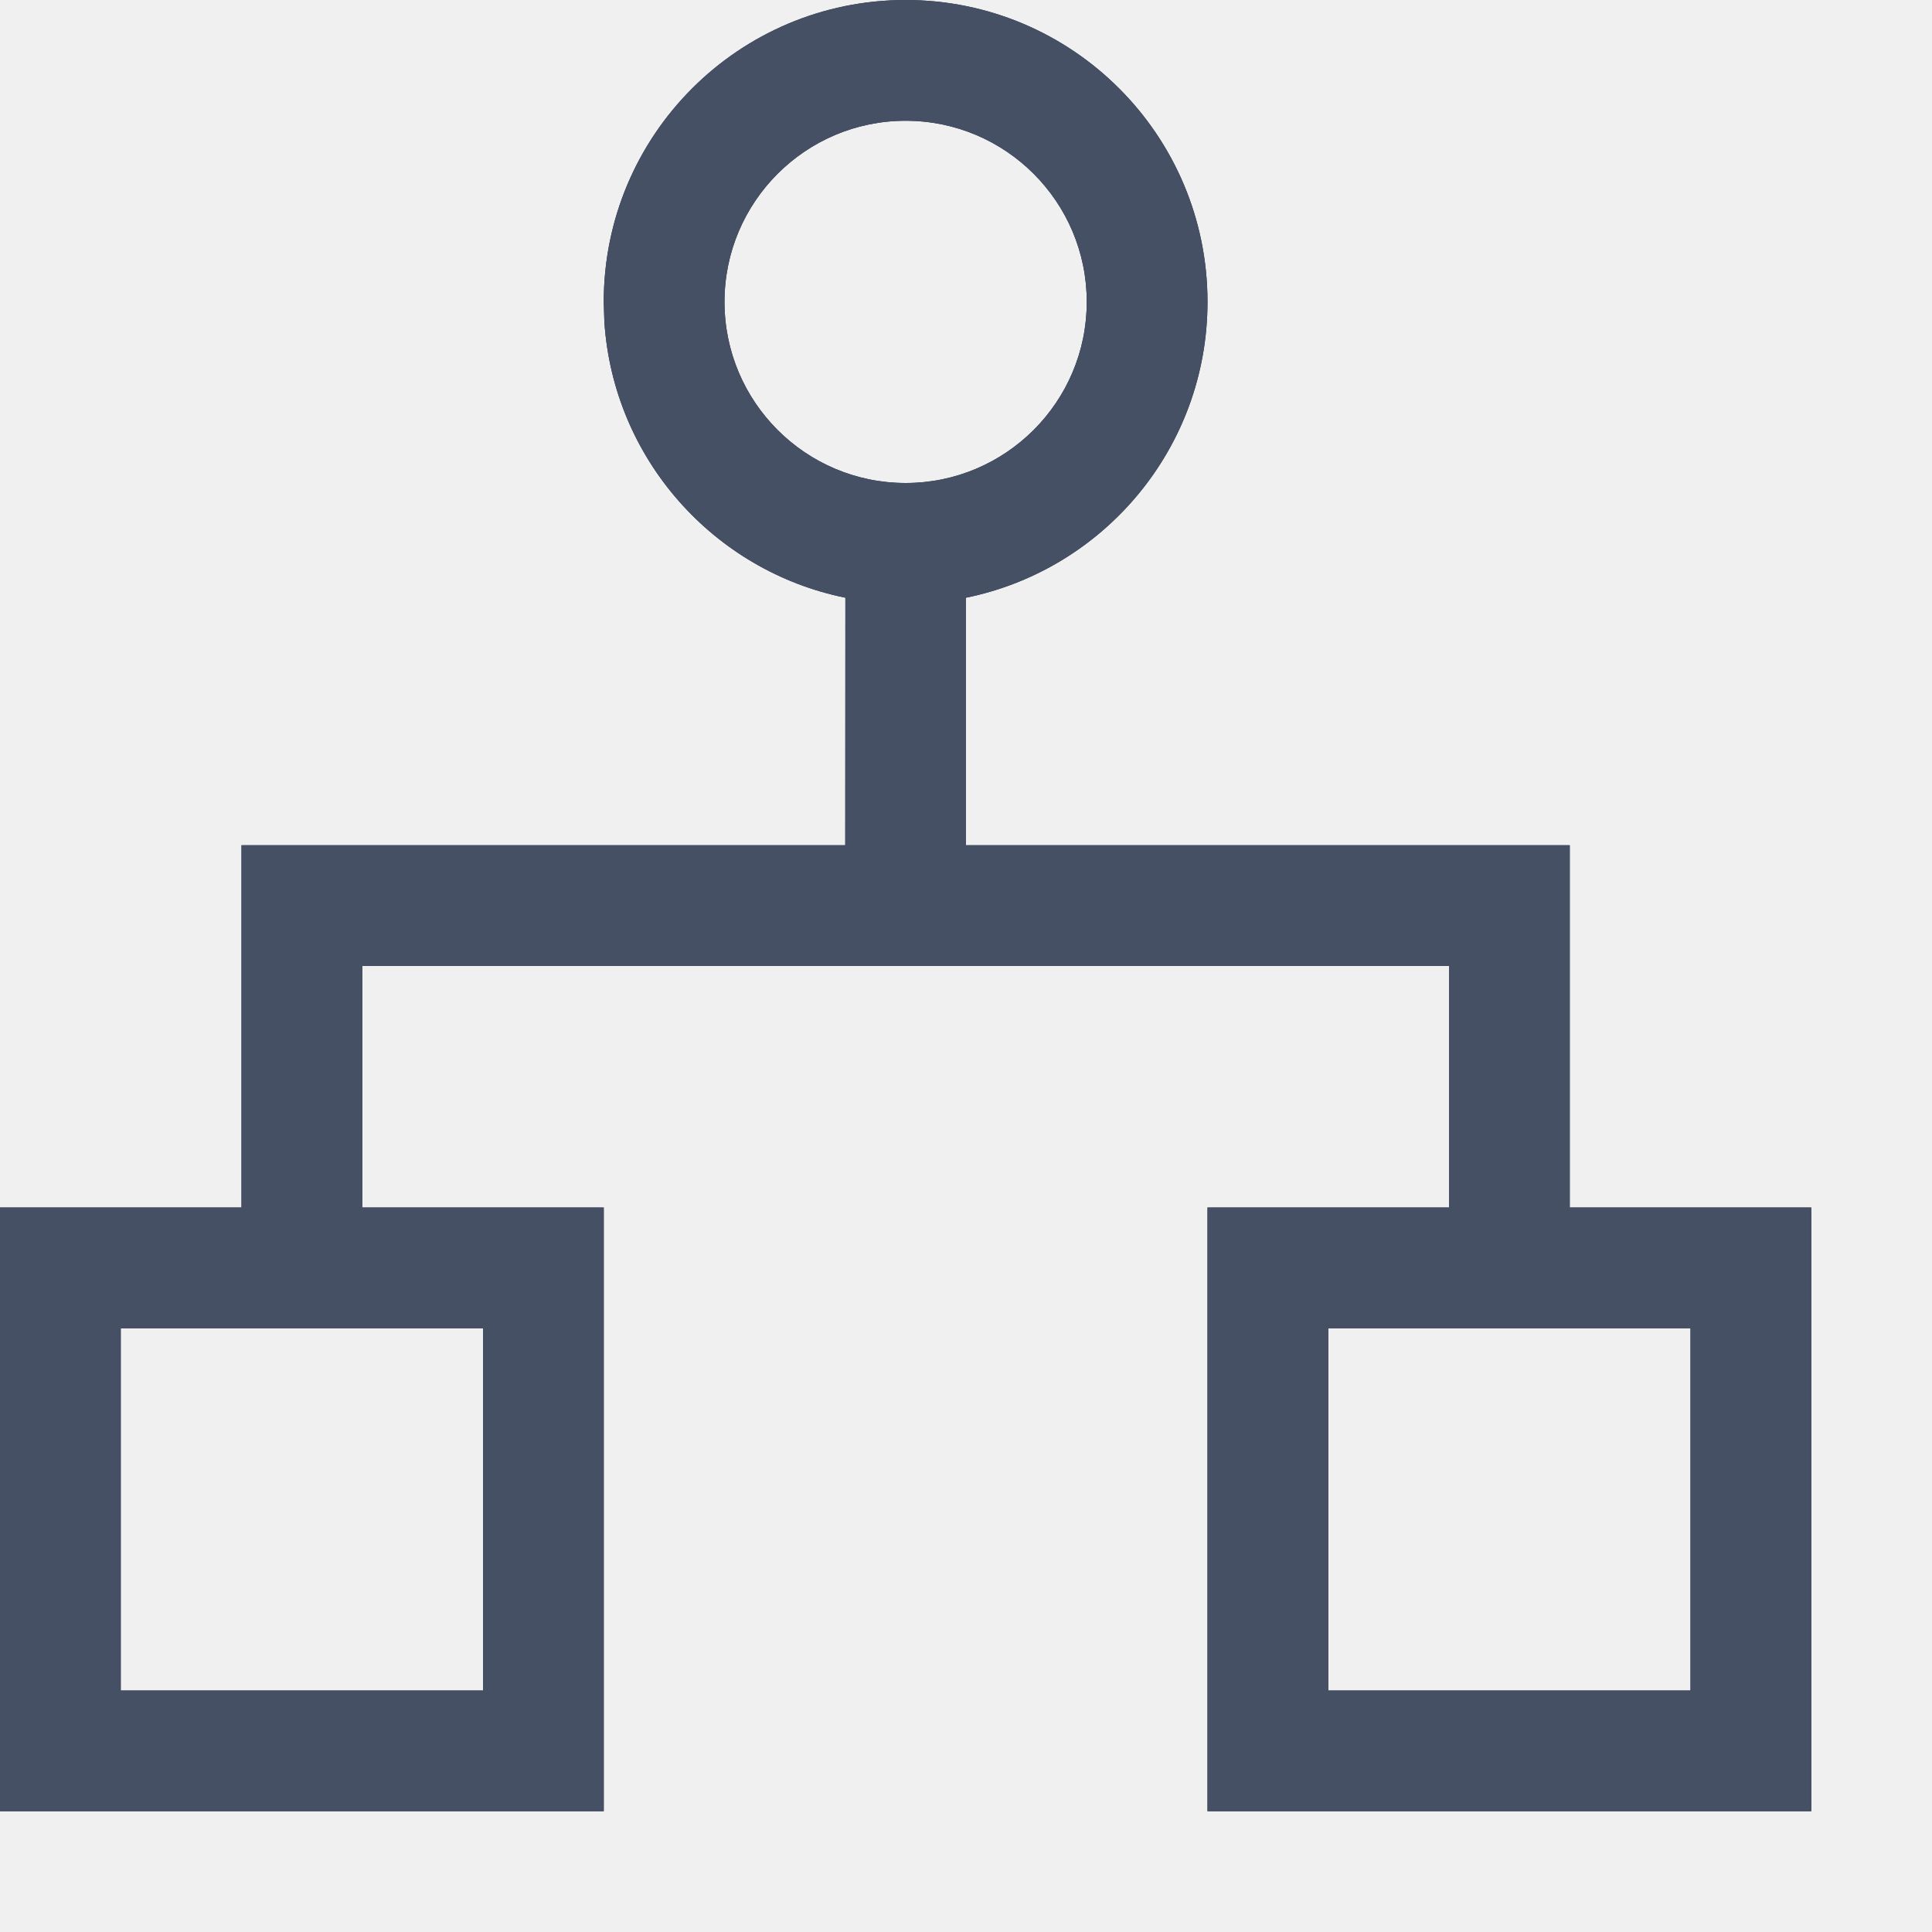
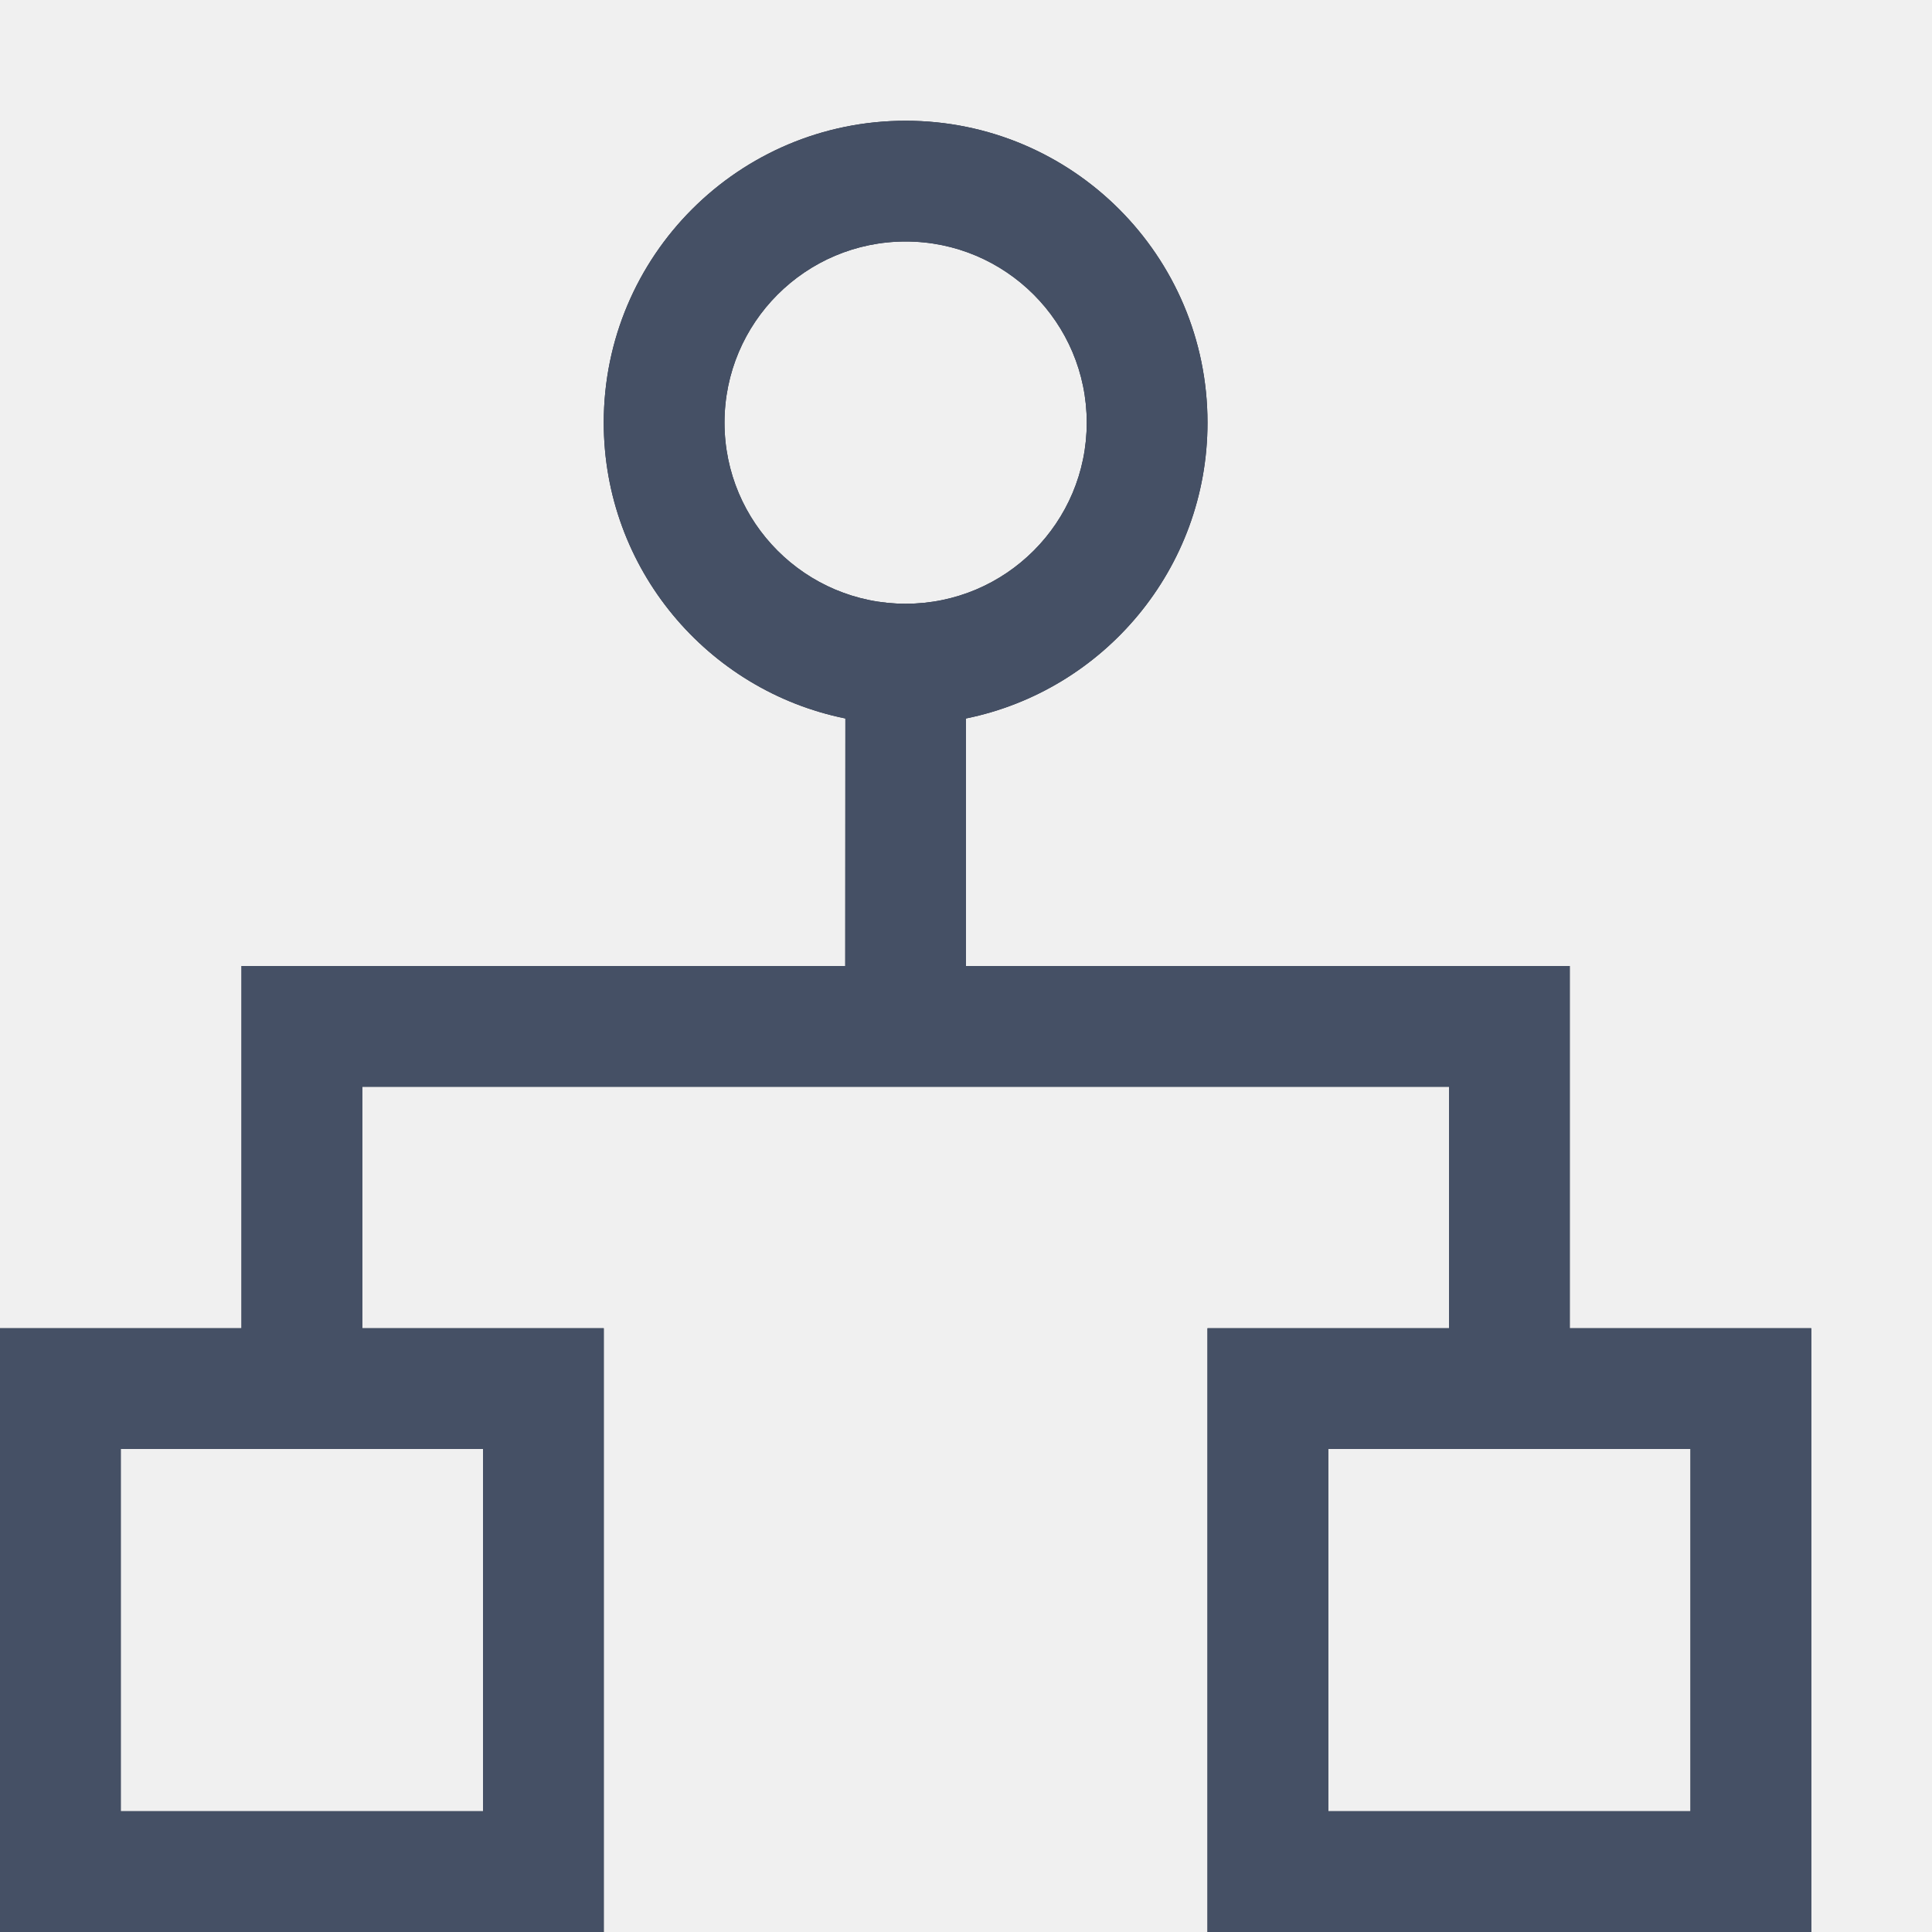
<svg xmlns="http://www.w3.org/2000/svg" xmlns:xlink="http://www.w3.org/1999/xlink" width="16px" height="16px" viewBox="0 0 16 16" version="1.1">
  <defs>
-     <path d="M7.5,1 C8.881,1 10,2.119 10,3.5 C10,4.709 9.141,5.718 8,5.95 L8,8 L13,8 L13,11 L15,11 L15,16 L10,16 L10,11 L12,11 L12,9 L3,9 L3,11 L5,11 L5,16 L0,16 L0,11 L2,11 L2,8 L7,8 L7.001,5.95 C5.911,5.729 5.079,4.8 5.005,3.664 L5,3.5 C5,2.119 6.119,1 7.5,1 Z M14,12 L11,12 L11,15 L14,15 L14,12 Z M4,12 L1,12 L1,15 L4,15 L4,12 Z M7.5,2 C6.672,2 6,2.672 6,3.5 C6,4.328 6.672,5 7.5,5 C8.328,5 9,4.328 9,3.5 C9,2.672 8.328,2 7.5,2 Z" id="path-1" />
+     <path d="M7.5,1 C8.881,1 10,2.119 10,3.5 C10,4.709 9.141,5.718 8,5.95 L8,8 L13,8 L13,11 L15,11 L15,16 L10,16 L10,11 L12,11 L12,9 L3,9 L3,11 L5,11 L5,16 L0,16 L0,11 L2,11 L2,8 L7,8 L7.001,5.95 C5.859,5.719 5,4.71 5,3.5 C5,2.119 6.119,1 7.5,1 Z M14,12 L11,12 L11,15 L14,15 L14,12 Z M4,12 L1,12 L1,15 L4,15 L4,12 Z M7.5,2 C6.672,2 6,2.672 6,3.5 C6,4.328 6.672,5 7.5,5 C8.328,5 9,4.328 9,3.5 C9,2.672 8.328,2 7.5,2 Z" id="path-1" />
  </defs>
-   <g id="Icons" stroke="none" stroke-width="1" fill="none" fill-rule="evenodd">
-     <g transform="translate(-873, -1834)" id="Misc">
-       <g transform="translate(100, 1767)">
-         <g id="16" transform="translate(93, 65)">
-           <g id="Group" transform="translate(680, 1)">
-             <mask id="mask-2" fill="white">
-               <use xlink:href="#path-1" />
-             </mask>
-             <use id="Combined-Shape" fill="#262D3D" fill-rule="nonzero" xlink:href="#path-1" />
-             <g mask="url(#mask-2)" fill="#455065" id="Colors-/-307-Gray-Dark">
-               <g>
-                 <rect id="Rectangle" x="0" y="0" width="16" height="16" />
-               </g>
-             </g>
-           </g>
+   <g id="Symbols" stroke="none" stroke-width="1" fill="none" fill-rule="evenodd">
+     <g id="Icons-/-Misc-/-16-/-Function">
+       <mask id="mask-2" fill="white">
+         <use xlink:href="#path-1" />
+       </mask>
+       <use id="Combined-Shape" fill="#262D3D" fill-rule="nonzero" xlink:href="#path-1" />
+       <g id="Group" mask="url(#mask-2)" fill="#455065">
+         <g id="Colors-/-307-Gray-Dark">
+           <rect id="Rectangle" x="0" y="0" width="16" height="16" />
        </g>
      </g>
    </g>
  </g>
</svg>
